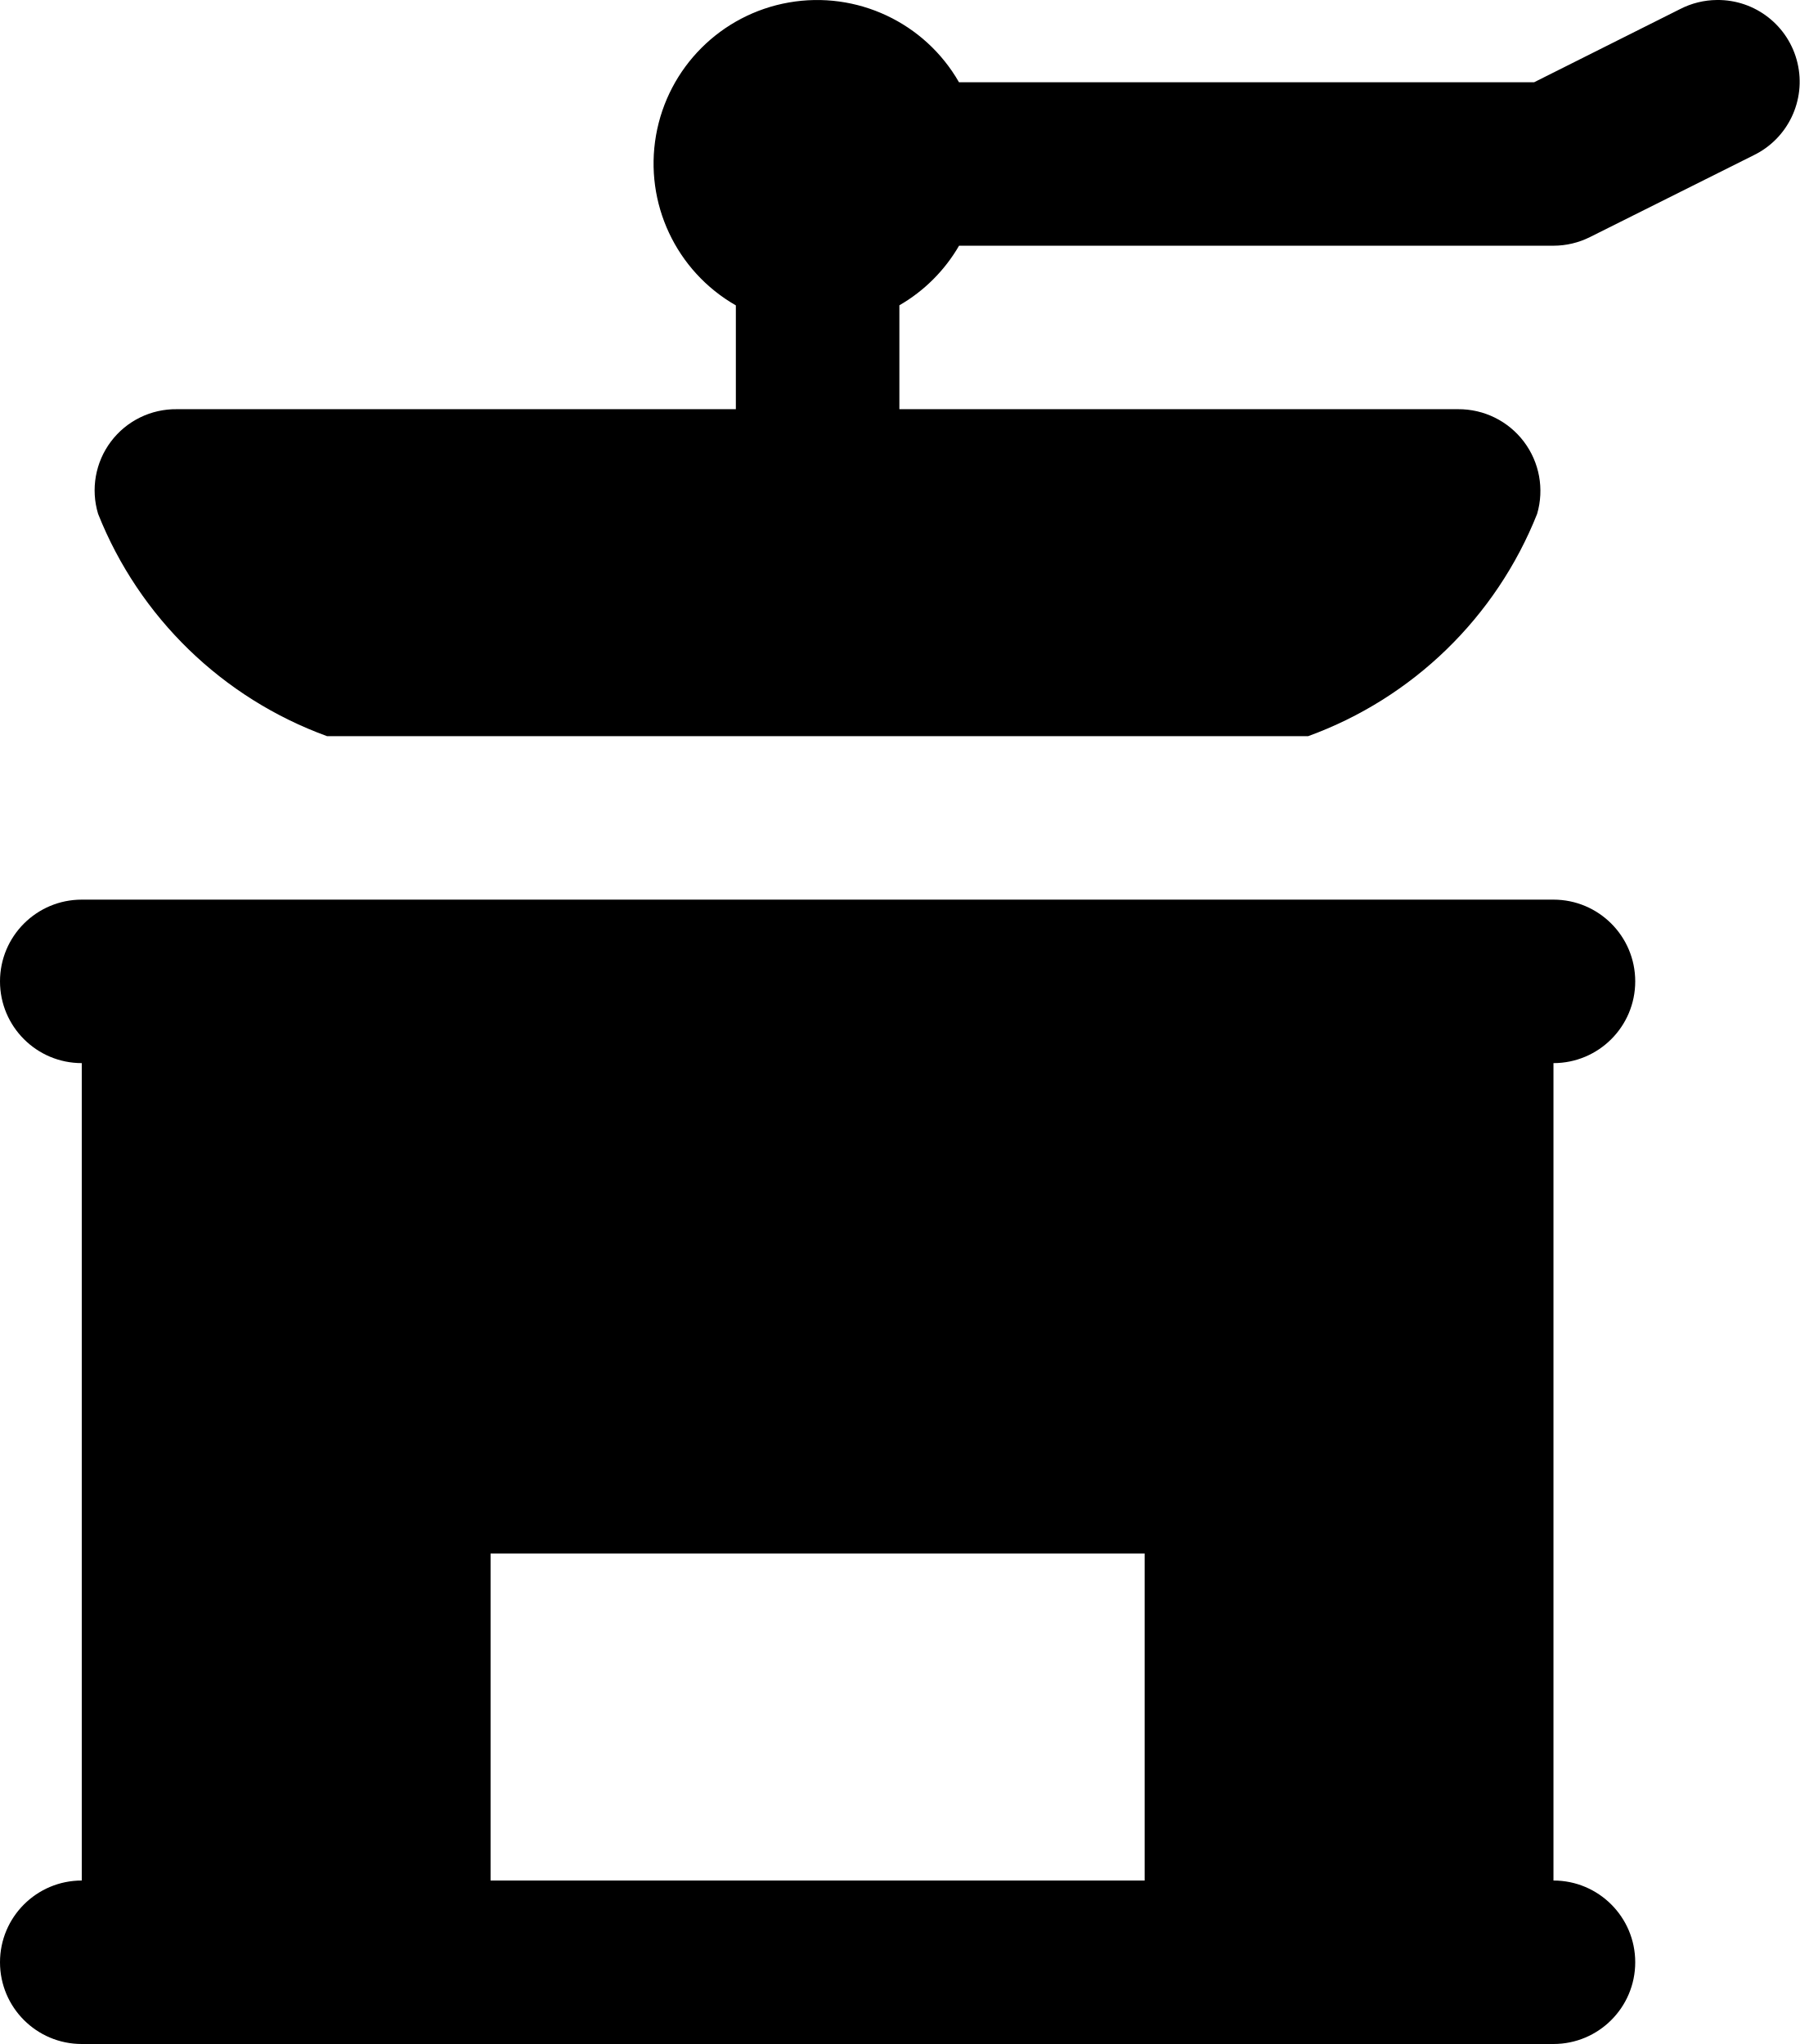
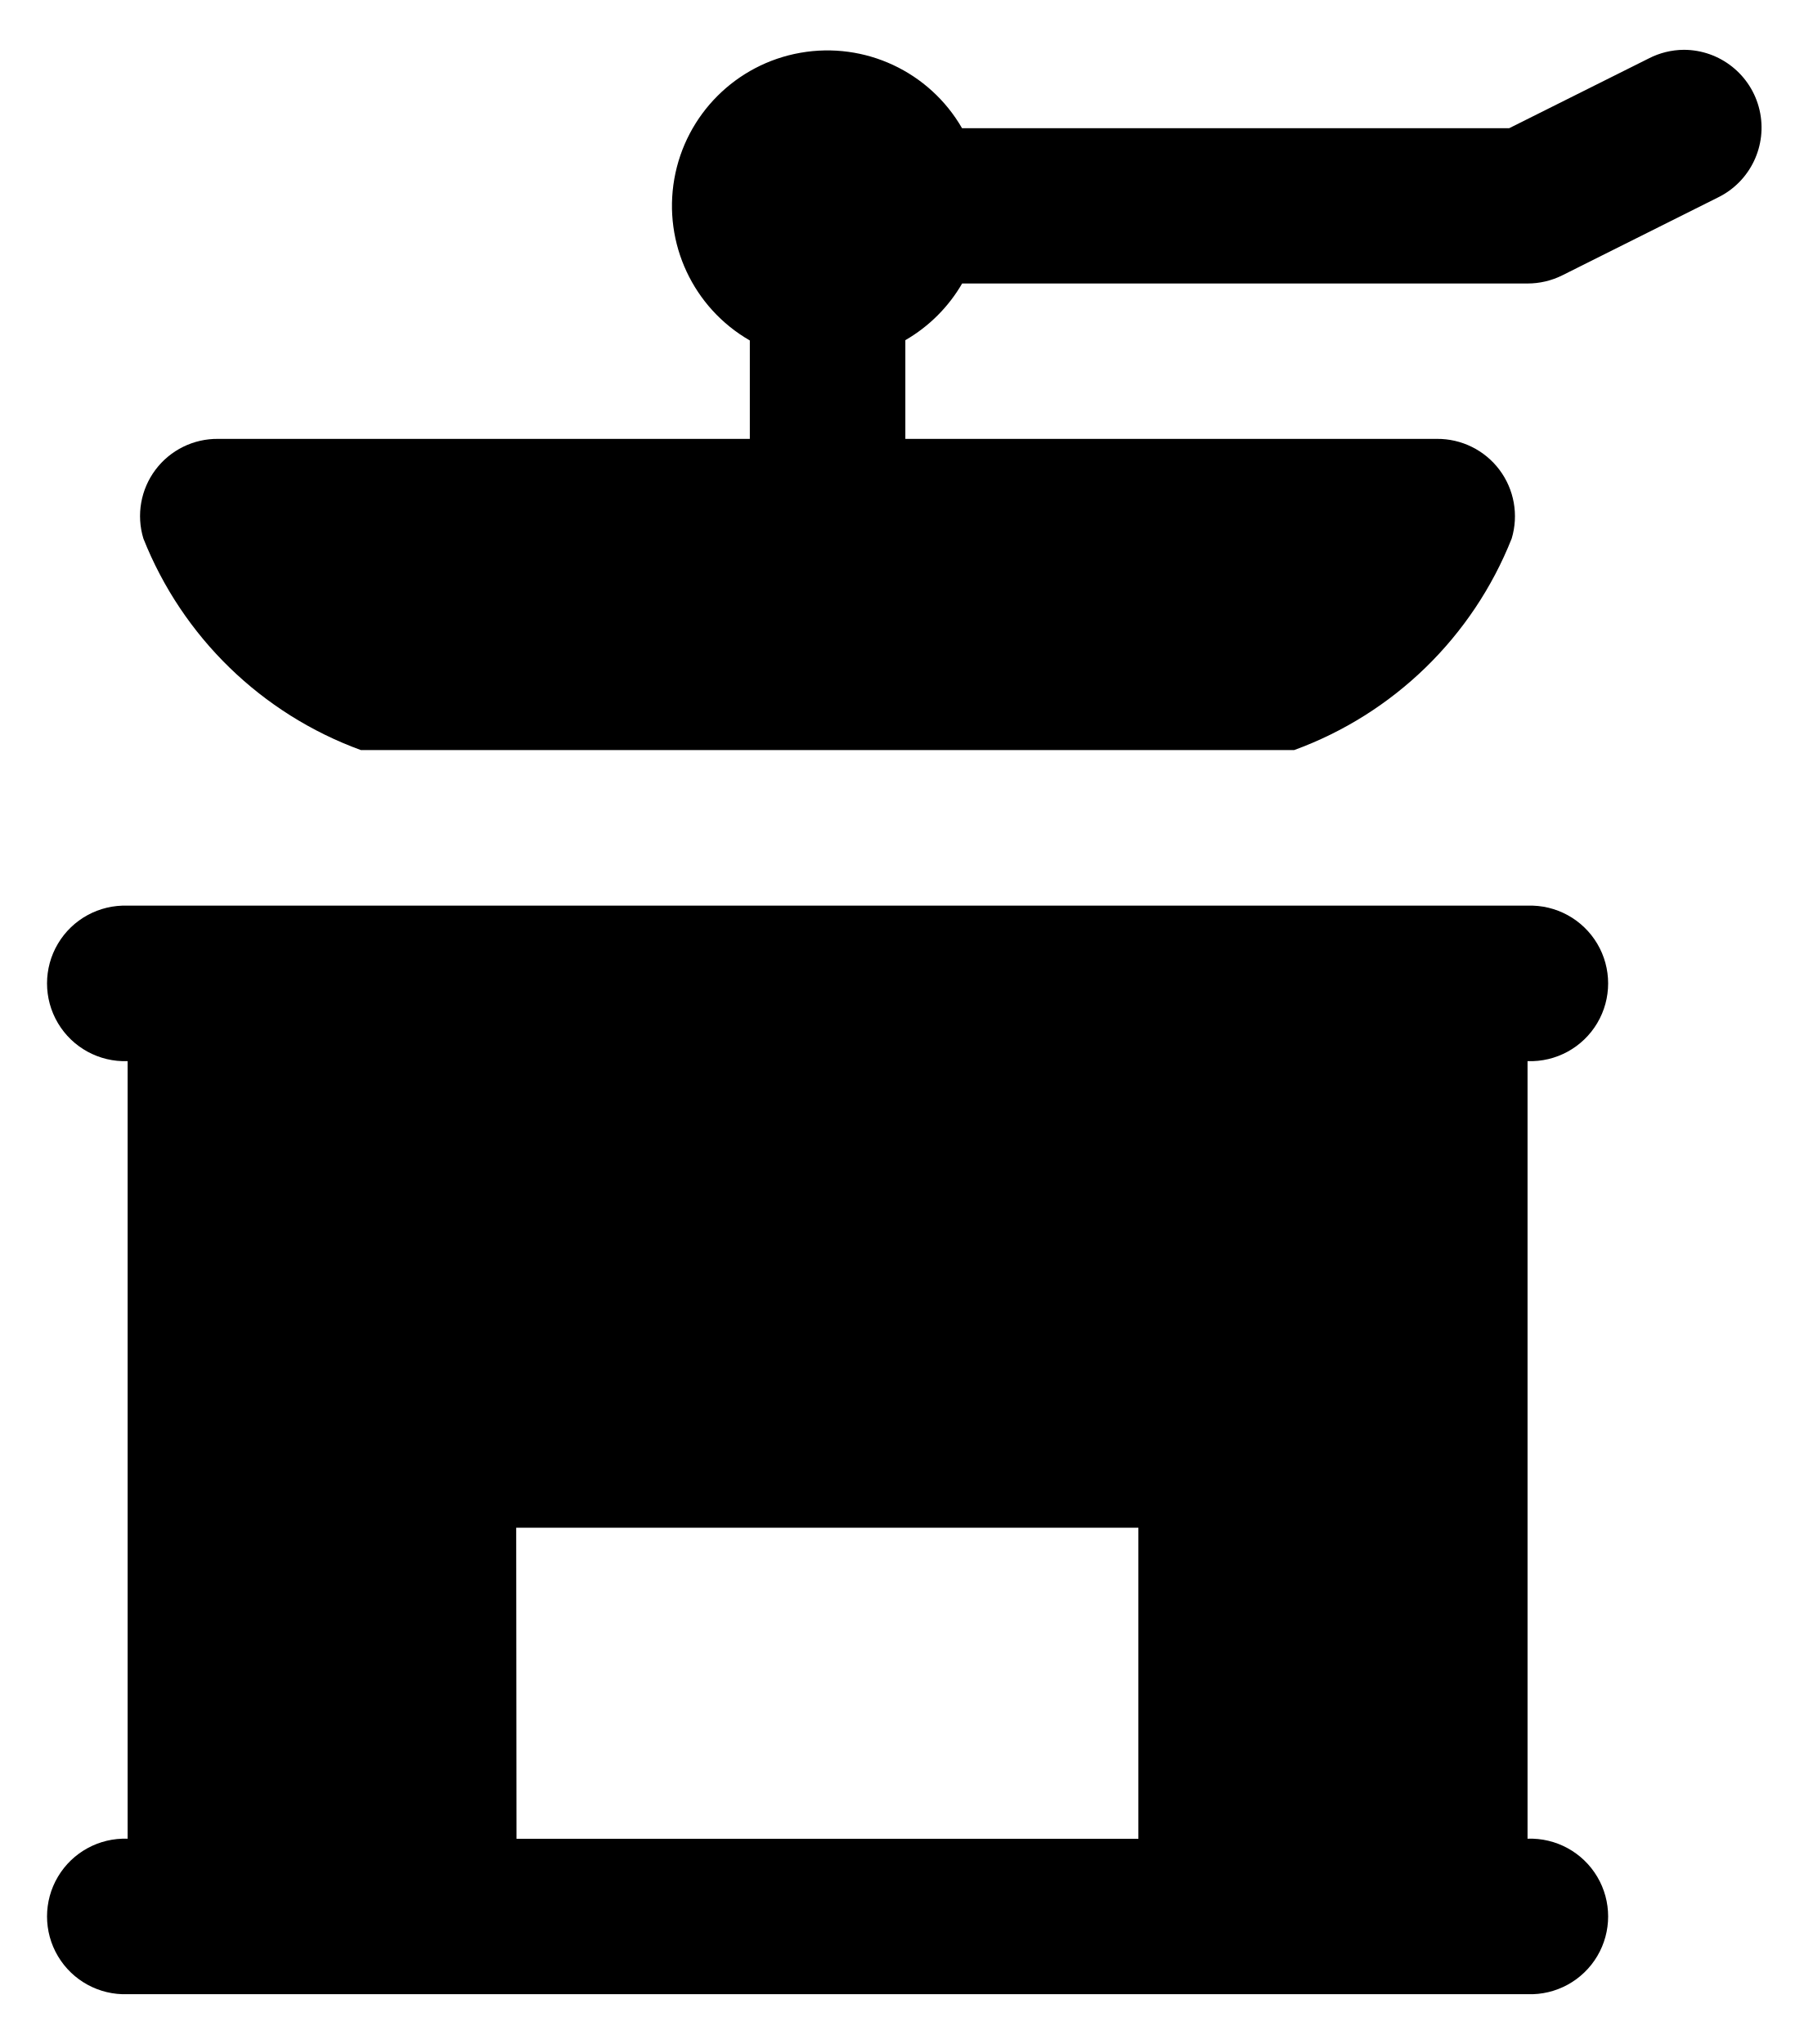
- <svg xmlns="http://www.w3.org/2000/svg" width="22.012" height="25.006" viewBox="0 0 22.012 25.006">
-   <defs>
-     <style />
-   </defs>
-   <path class="a" d="M26,1.994a1,1,0,0,0-.451.111L23.764,3H16.729A2,2,0,1,0,14,5.73V7H7.164A.993.993,0,0,0,6.2,8.281,4.766,4.766,0,0,0,9,11H21a4.766,4.766,0,0,0,2.8-2.719A1,1,0,0,0,22.834,7H16V5.729A2,2,0,0,0,16.73,5H24a1,1,0,0,0,.447-.106l2-1A1,1,0,0,0,26,1.994ZM6,13a1,1,0,1,0,0,2V25a1,1,0,1,0,0,2H24a1,1,0,1,0,0-2V15a1,1,0,1,0,0-2Zm5,8h8v4H11Z" transform="translate(-5 -1.994)" />
+ <svg xmlns="http://www.w3.org/2000/svg" width="18.197" height="20.52" viewBox="0 0 18.197 20.52">
+   <path id="icons8-pepper_grinder" d="M21.4,1.994a.781.781,0,0,0-.352.087l-1.4.7H14.156a1.56,1.56,0,1,0-2.13,2.131V5.9H6.689a.775.775,0,0,0-.75,1A3.721,3.721,0,0,0,8.122,9.024H17.49A3.721,3.721,0,0,0,19.673,6.9a.777.777,0,0,0-.752-1H13.587V4.909a1.561,1.561,0,0,0,.57-.569h5.675a.781.781,0,0,0,.349-.082l1.561-.781A.781.781,0,0,0,21.4,1.994ZM5.781,10.586a.781.781,0,1,0,0,1.561v7.806a.781.781,0,1,0,0,1.561H19.832a.781.781,0,1,0,0-1.561V12.147a.781.781,0,1,0,0-1.561Zm3.9,6.245h6.245v3.123H9.684Z" transform="translate(-4.5 -1.494)" stroke-width="1" />
</svg>
